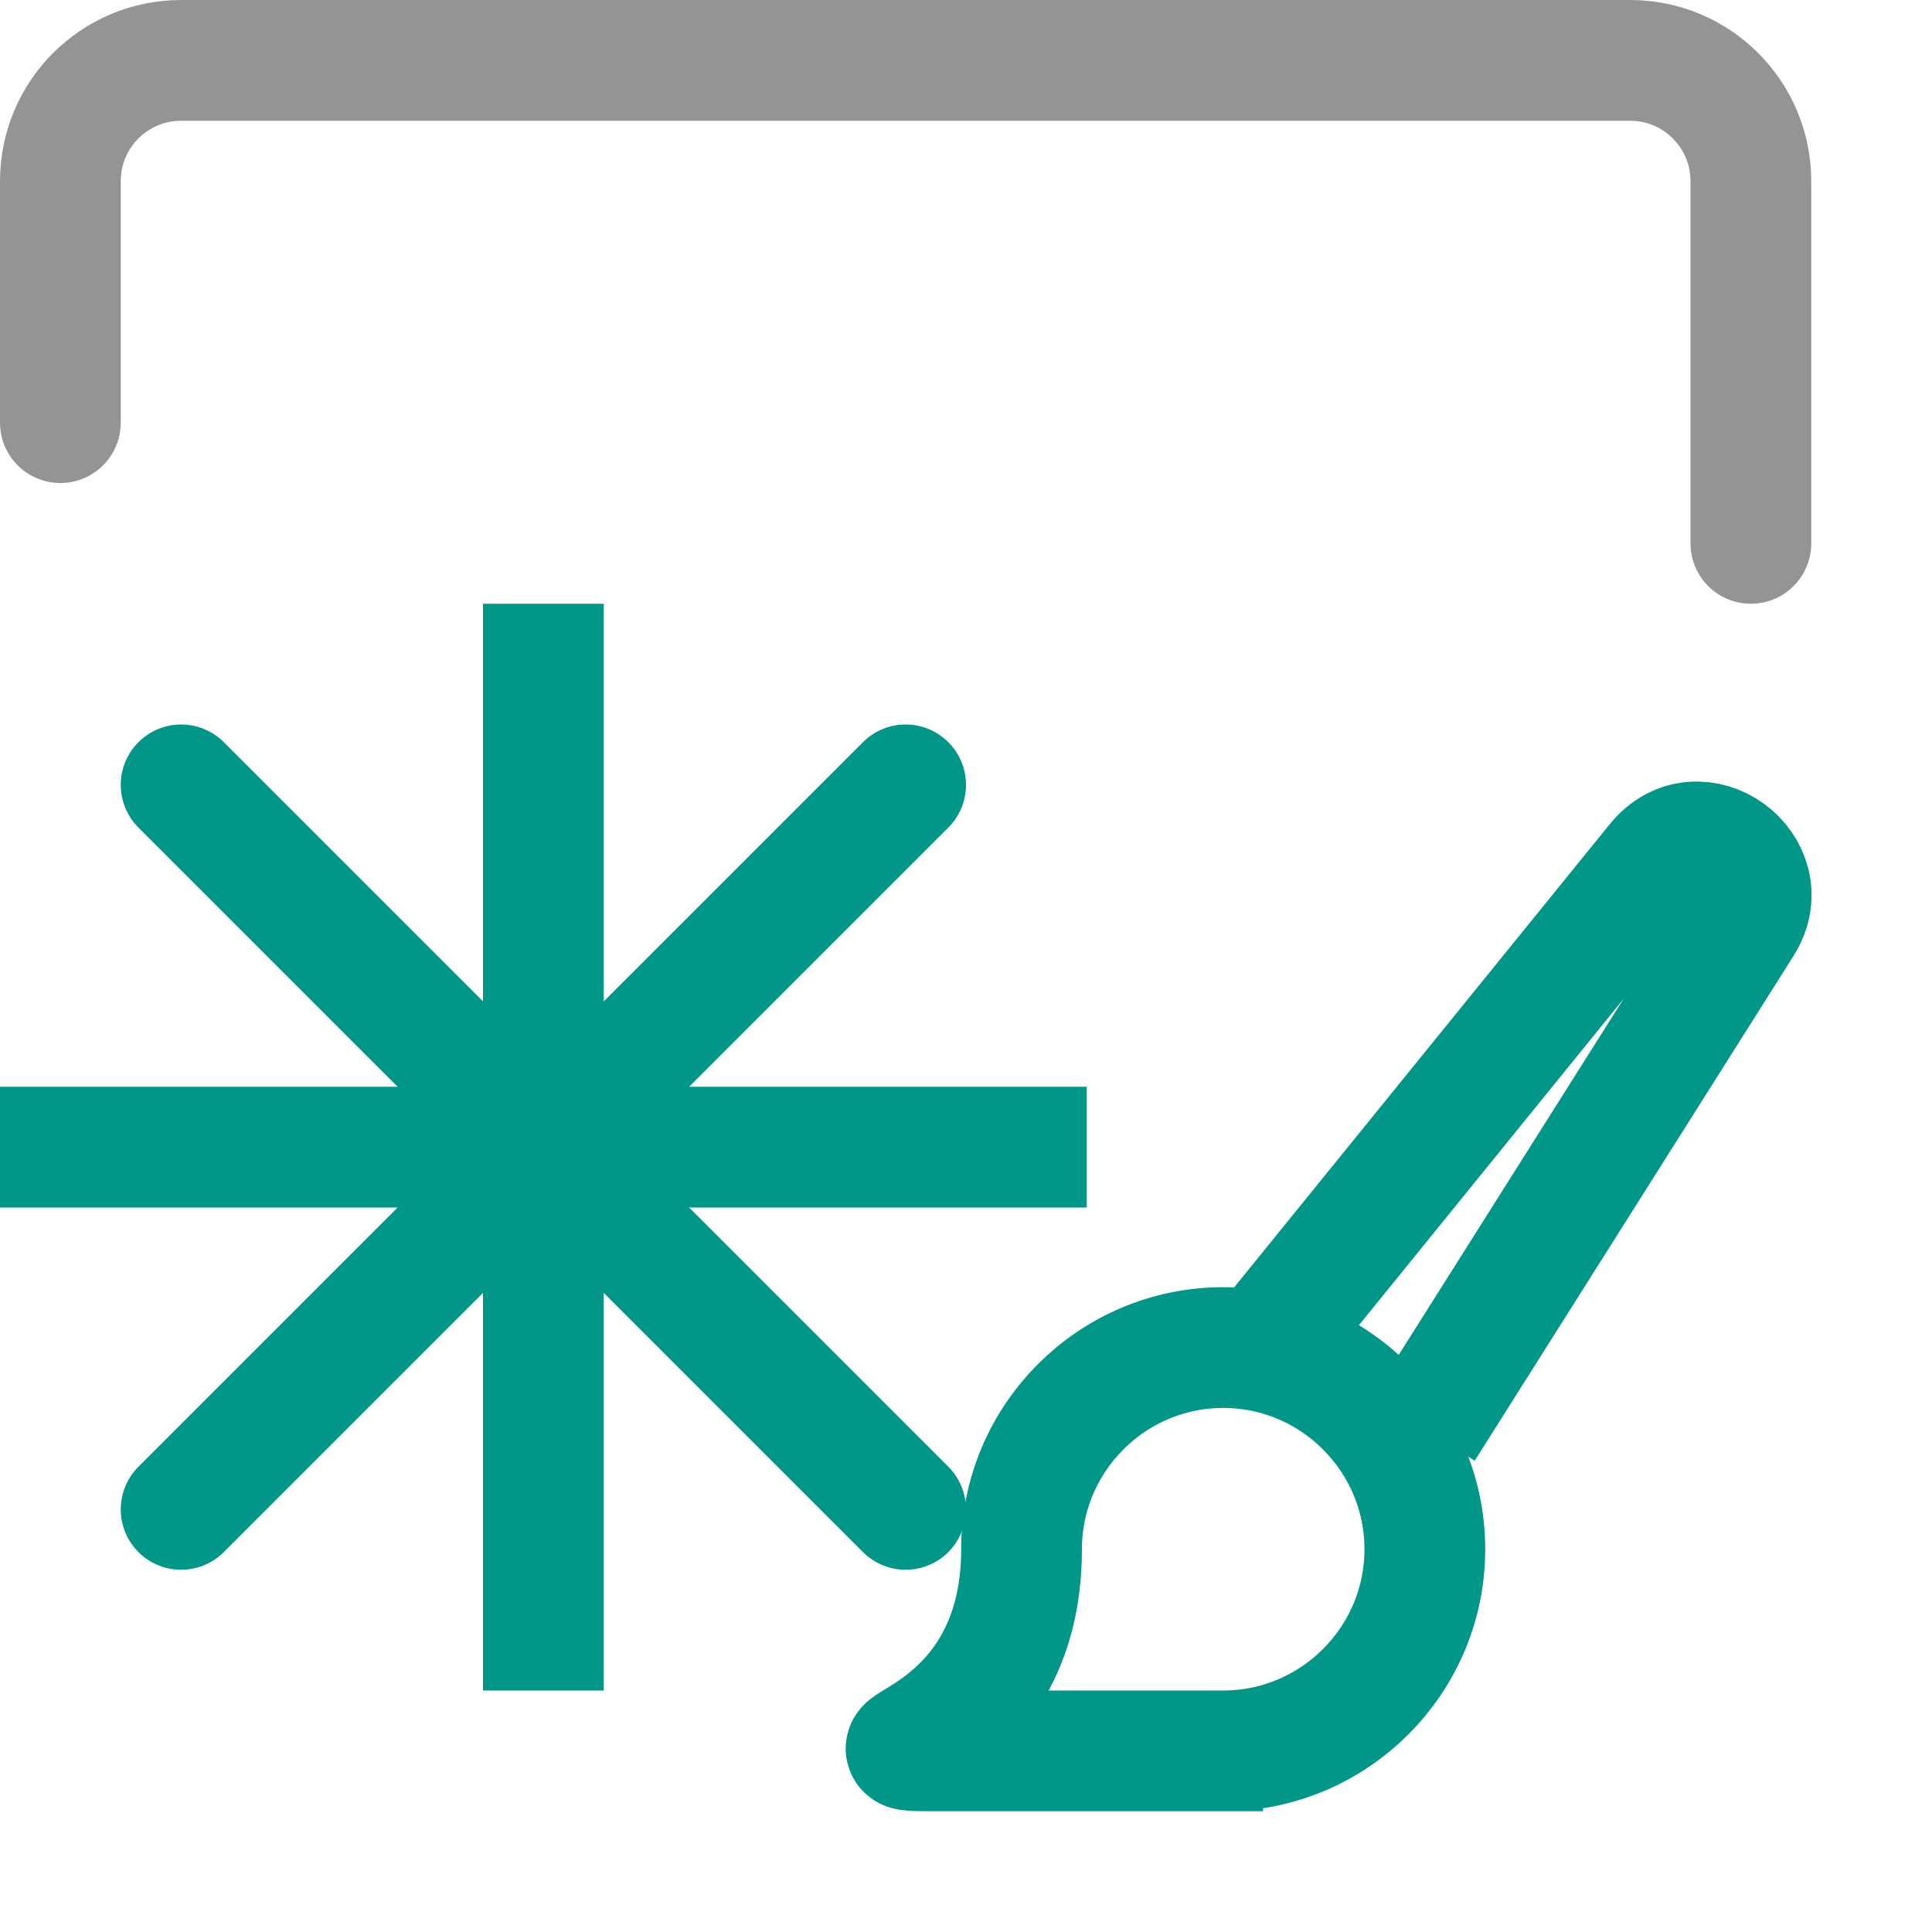
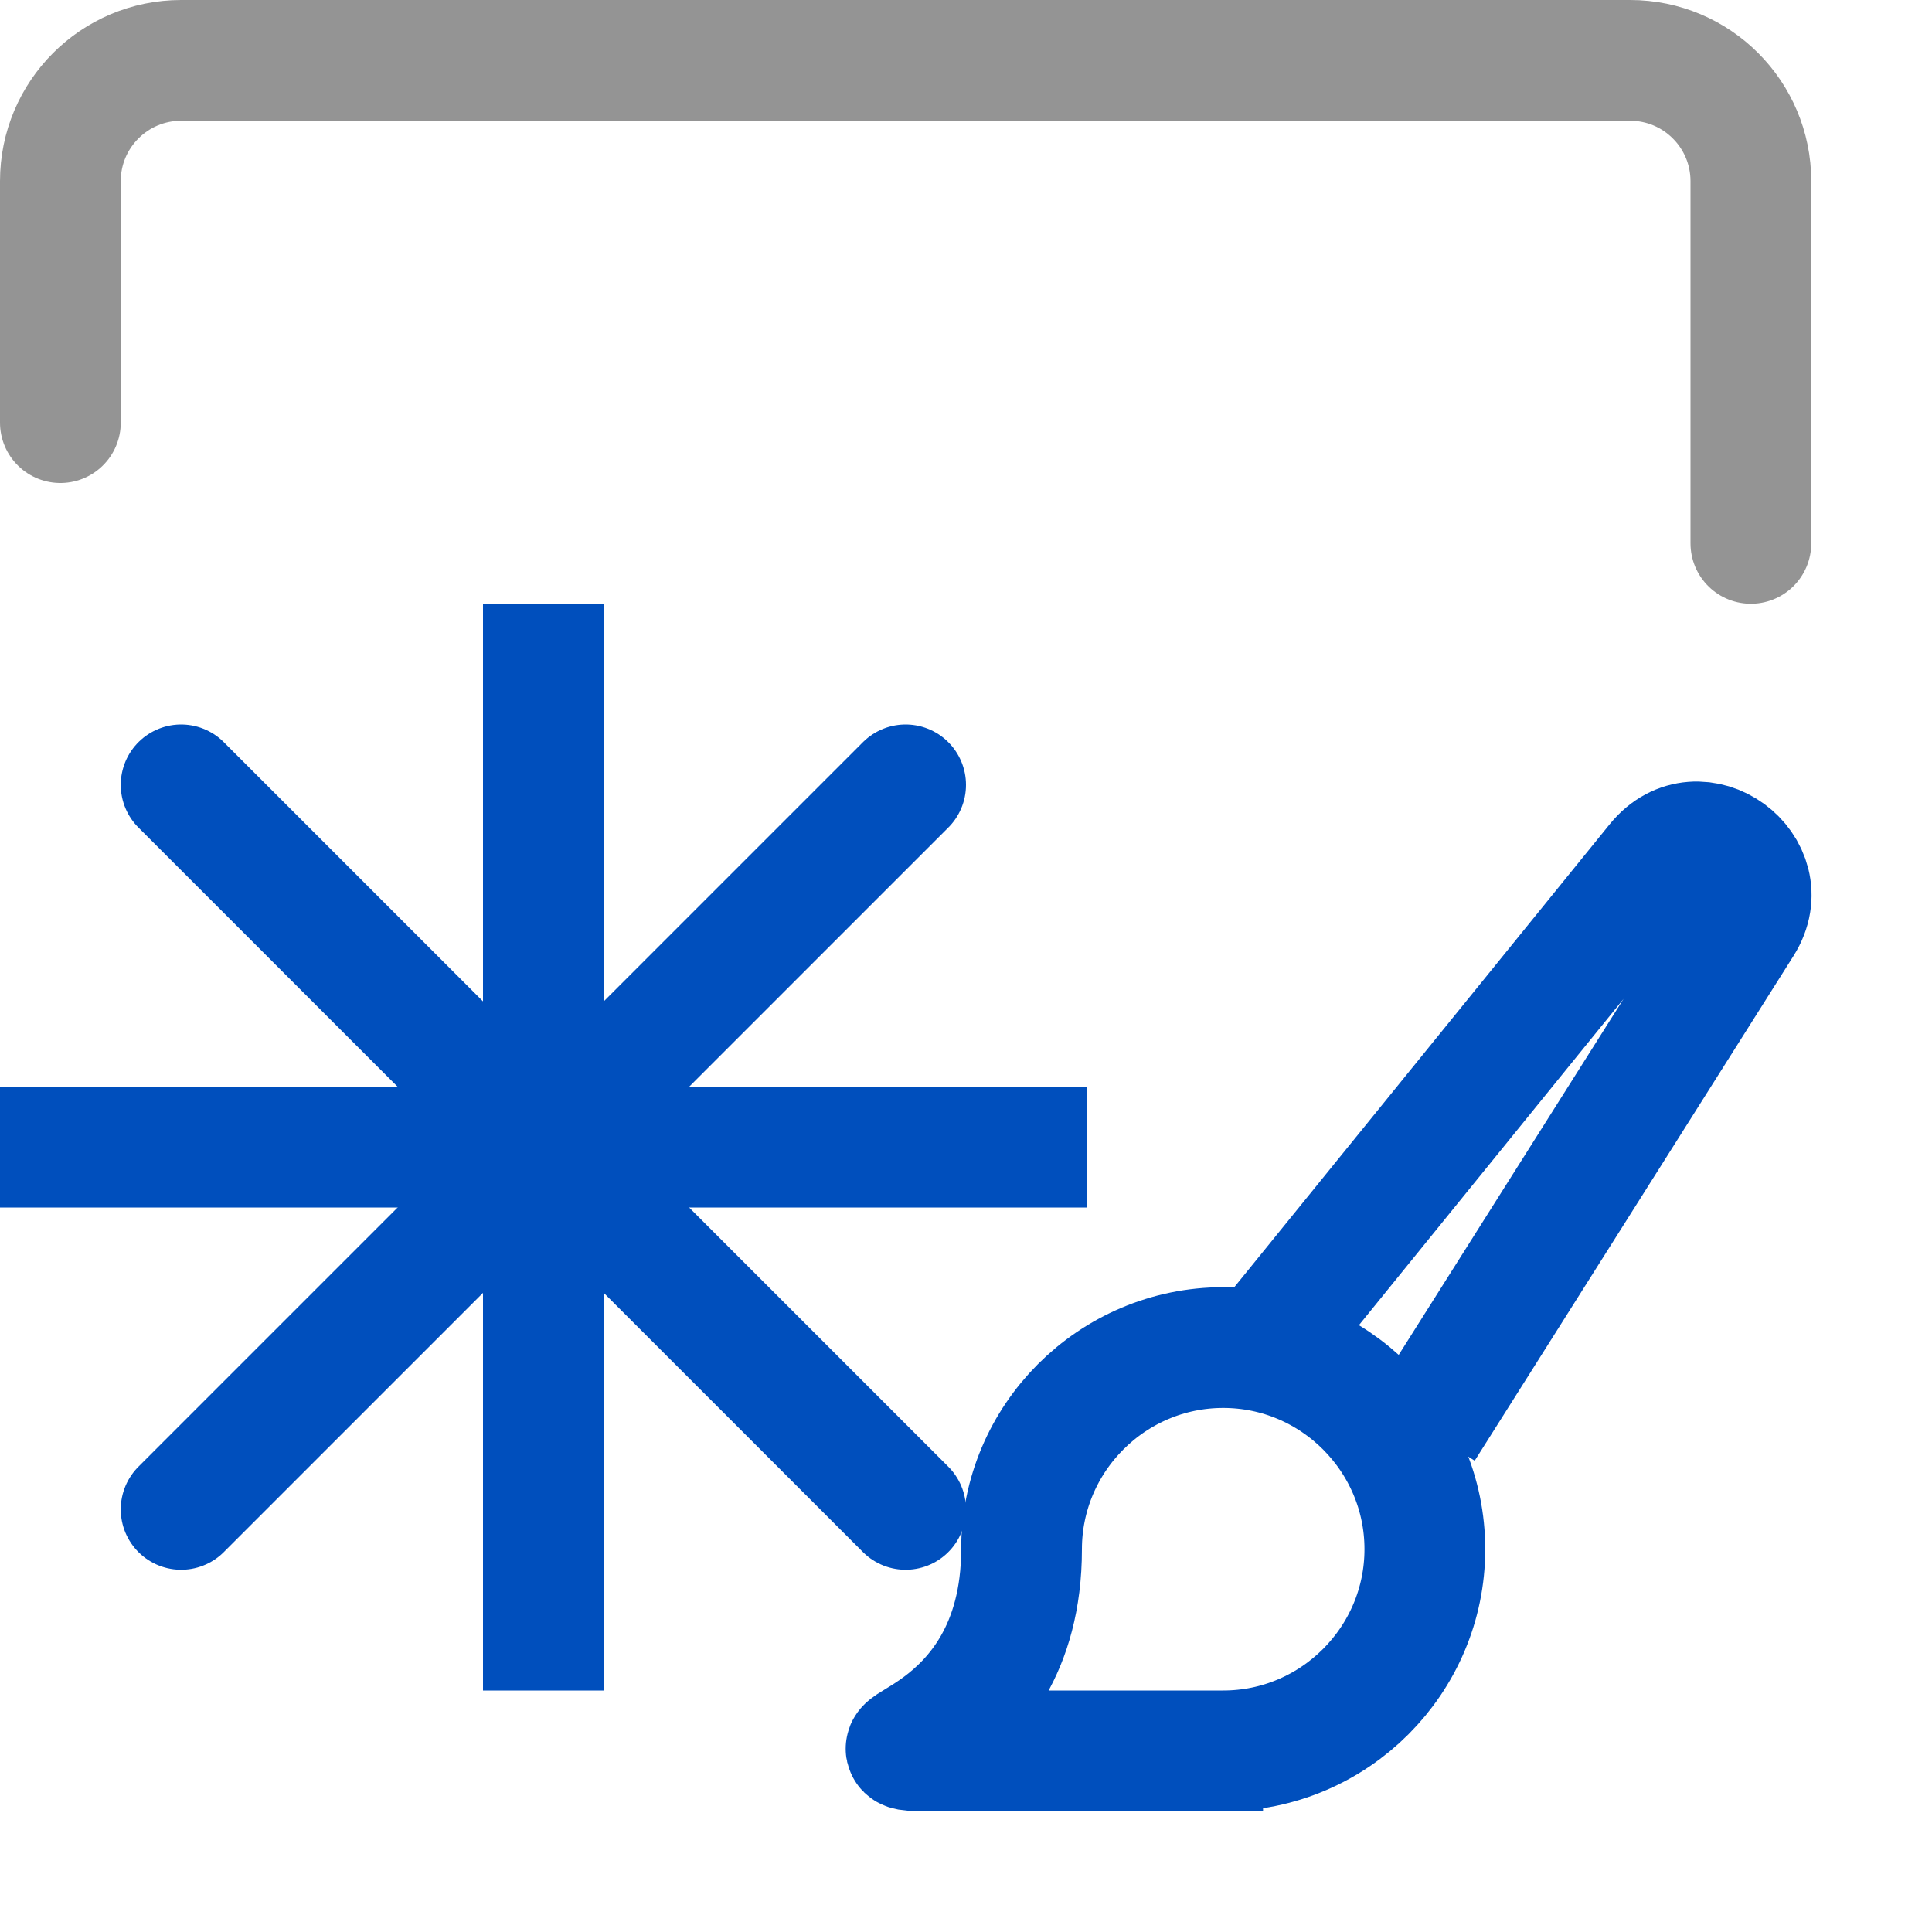
<svg xmlns="http://www.w3.org/2000/svg" width="16" height="16" viewBox="0 0 16 16">
-   <line x1="1.5" y1="6.5" x2="7.5" y2="12.5" style="fill:none;stroke:#009688;stroke-linecap:round;stroke-linejoin:round" />
-   <line x1="7.5" y1="6.5" x2="1.5" y2="12.5" style="fill:none;stroke:#009688;stroke-linecap:round;stroke-linejoin:round" />
-   <line x1="4.5" y1="5.5" x2="4.5" y2="13.5" style="fill:none;stroke:#009688;stroke-linecap:square;stroke-linejoin:round" />
-   <line x1="8.5" y1="9.5" x2="0.5" y2="9.5" style="fill:none;stroke:#009688;stroke-linecap:square;stroke-linejoin:round" />
+   <line x1="1.5" y1="6.5" x2="7.5" y2="12.5" style="fill:none;stroke:#004fbd;stroke-linecap:round;stroke-linejoin:round" />
+   <line x1="7.5" y1="6.5" x2="1.5" y2="12.5" style="fill:none;stroke:#004fbd;stroke-linecap:round;stroke-linejoin:round" />
+   <line x1="4.5" y1="5.5" x2="4.5" y2="13.5" style="fill:none;stroke:#004fbd;stroke-linecap:square;stroke-linejoin:round" />
+   <line x1="8.5" y1="9.5" x2="0.5" y2="9.5" style="fill:none;stroke:#004fbd;stroke-linecap:square;stroke-linejoin:round" />
  <path d="M.5,3.5v-2a1,1,0,0,1,1-1h12a1,1,0,0,1,1,1v3" style="fill:none;stroke:#949494;stroke-linecap:round;stroke-linejoin:round" />
-   <path d="M7.79,14.5c-.92,0,.67,0,.67-1.67,0-.92.75-1.67,1.67-1.67s1.67.75,1.67,1.67-.75,1.67-1.67,1.67h.33-2.67Z" style="fill:none;stroke:#009688;stroke-miterlimit:10" />
-   <path d="M11.79,11.83l2.64-4.18c.29-.46-.36-.94-.71-.51l-3.26,4.02" style="fill:none;stroke:#009688;stroke-miterlimit:10" />
+   <path d="M7.79,14.5c-.92,0,.67,0,.67-1.67,0-.92.75-1.67,1.67-1.67s1.67.75,1.67,1.67-.75,1.67-1.67,1.67h.33-2.67Z" style="fill:none;stroke:#004fbd;stroke-miterlimit:10" />
+   <path d="M11.79,11.83l2.64-4.18c.29-.46-.36-.94-.71-.51l-3.26,4.02" style="fill:none;stroke:#004fbd;stroke-miterlimit:10" />
</svg>
